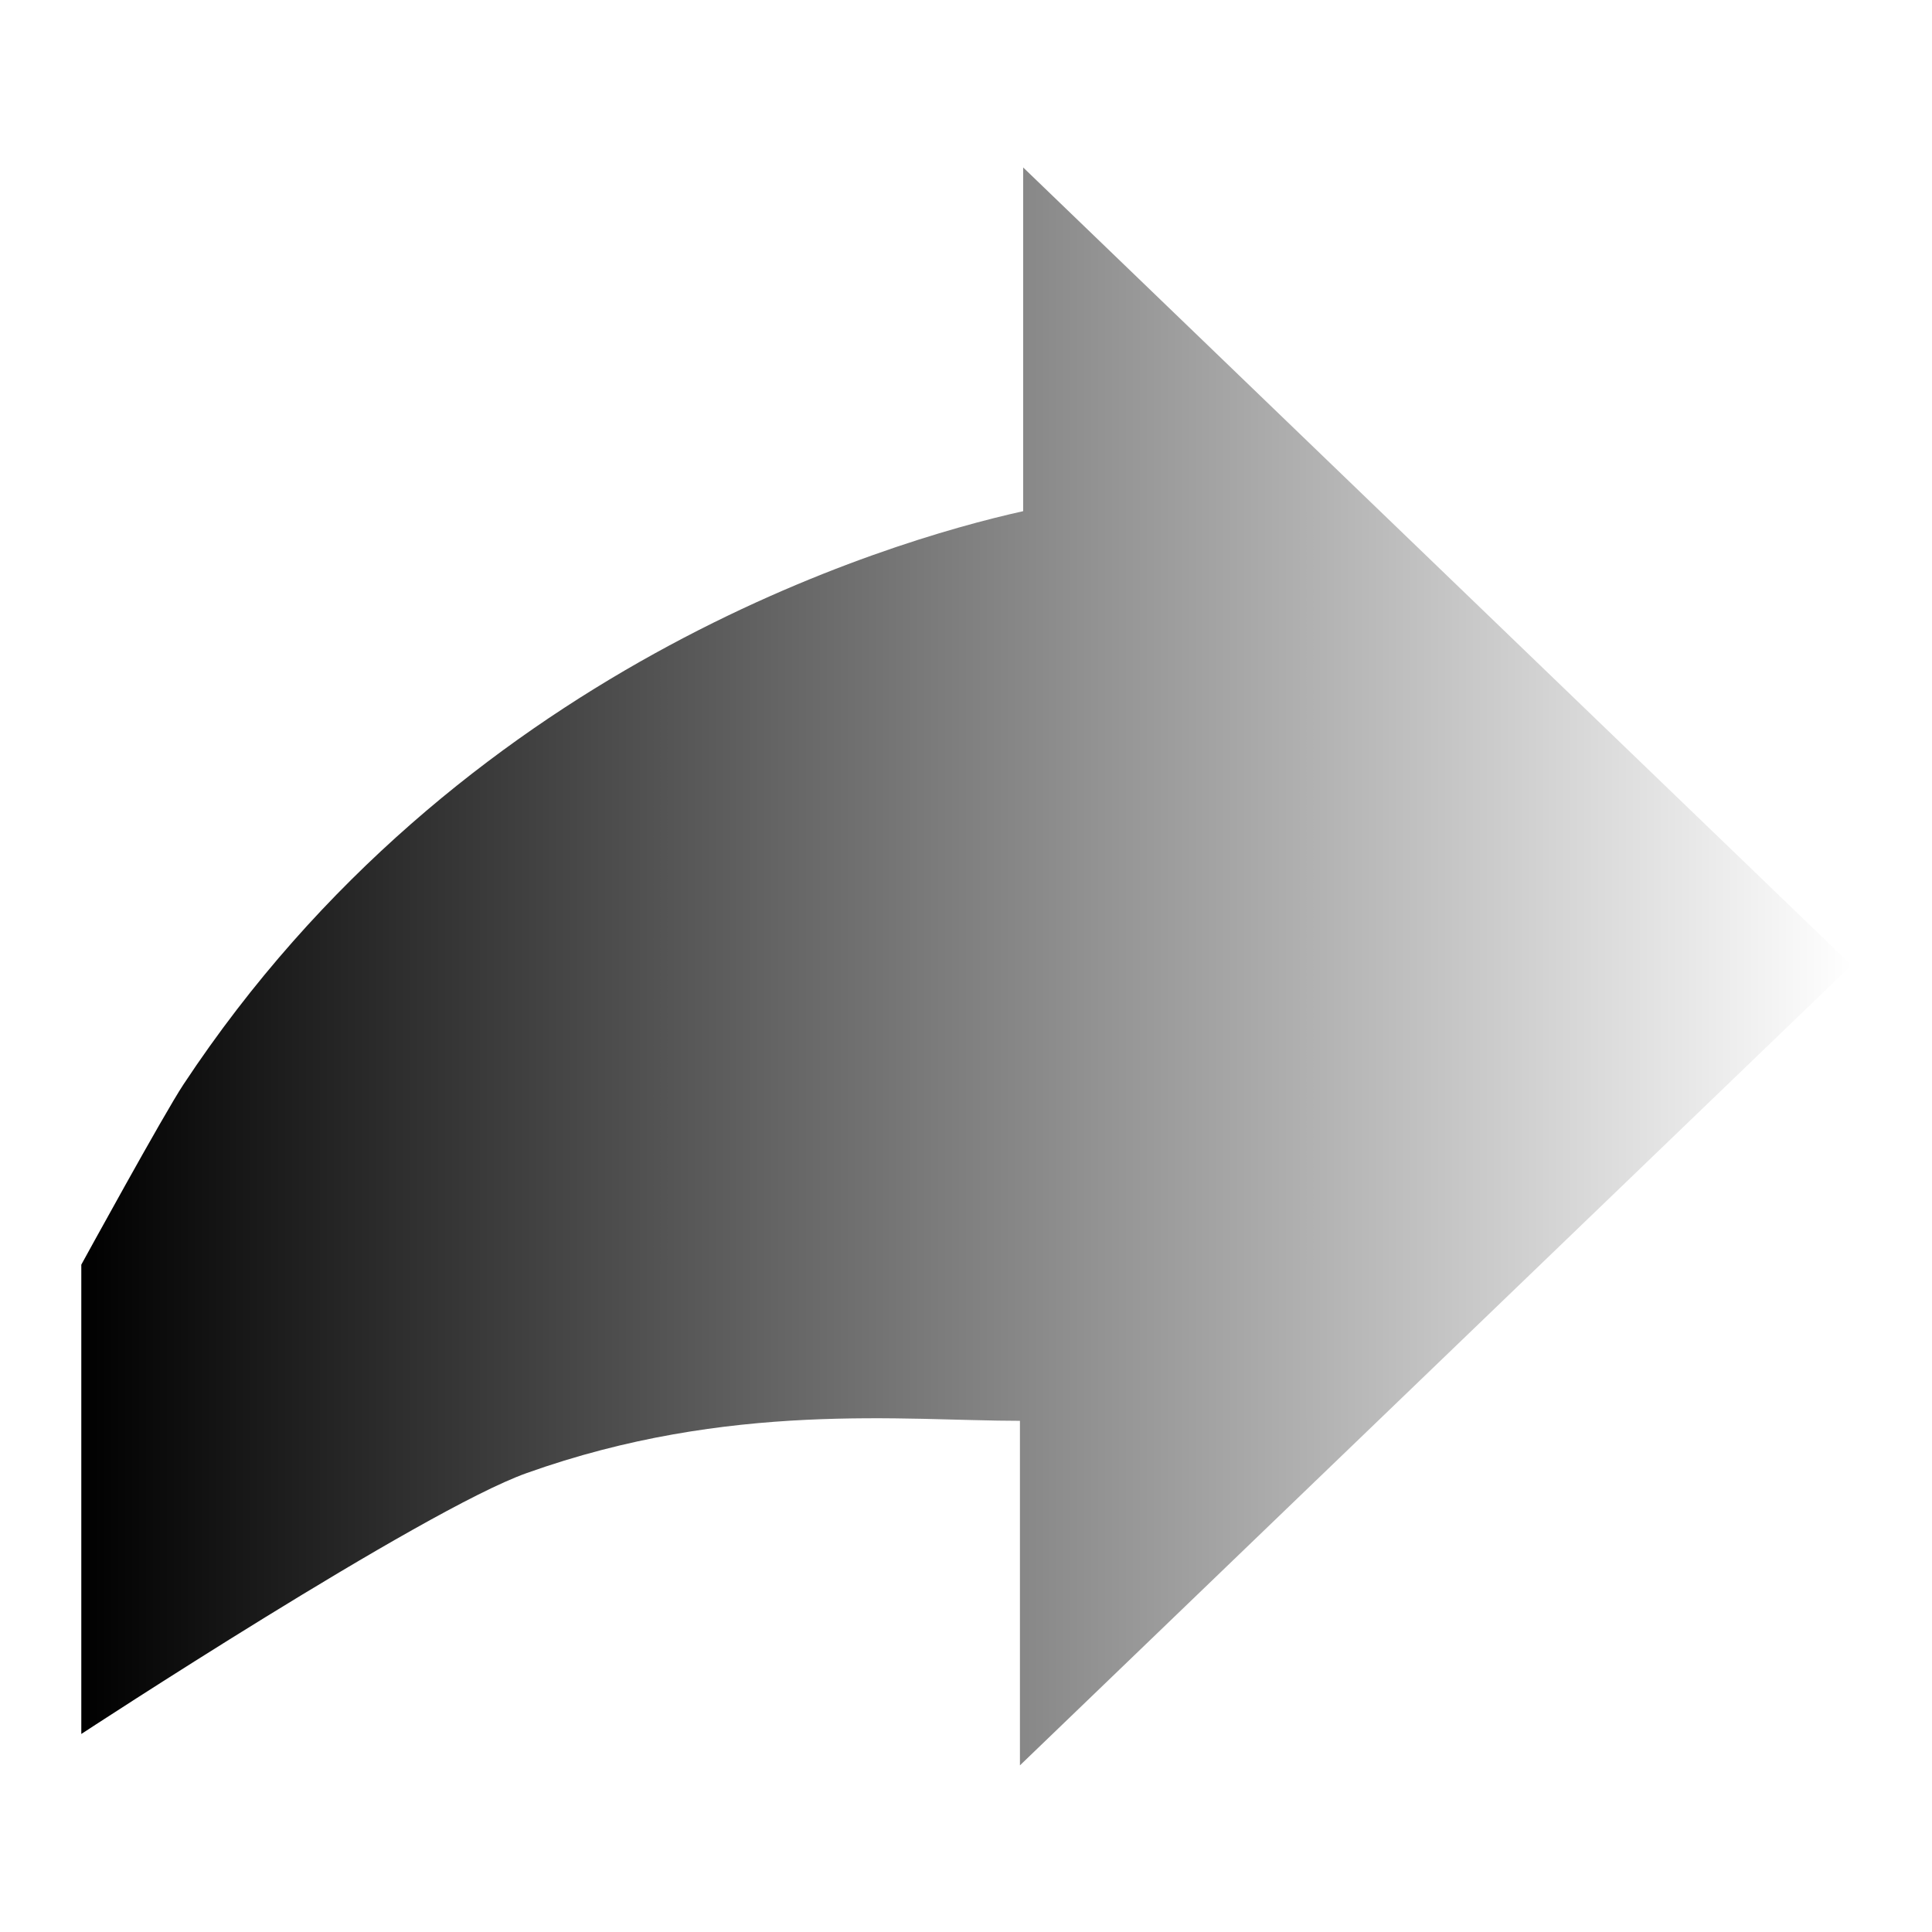
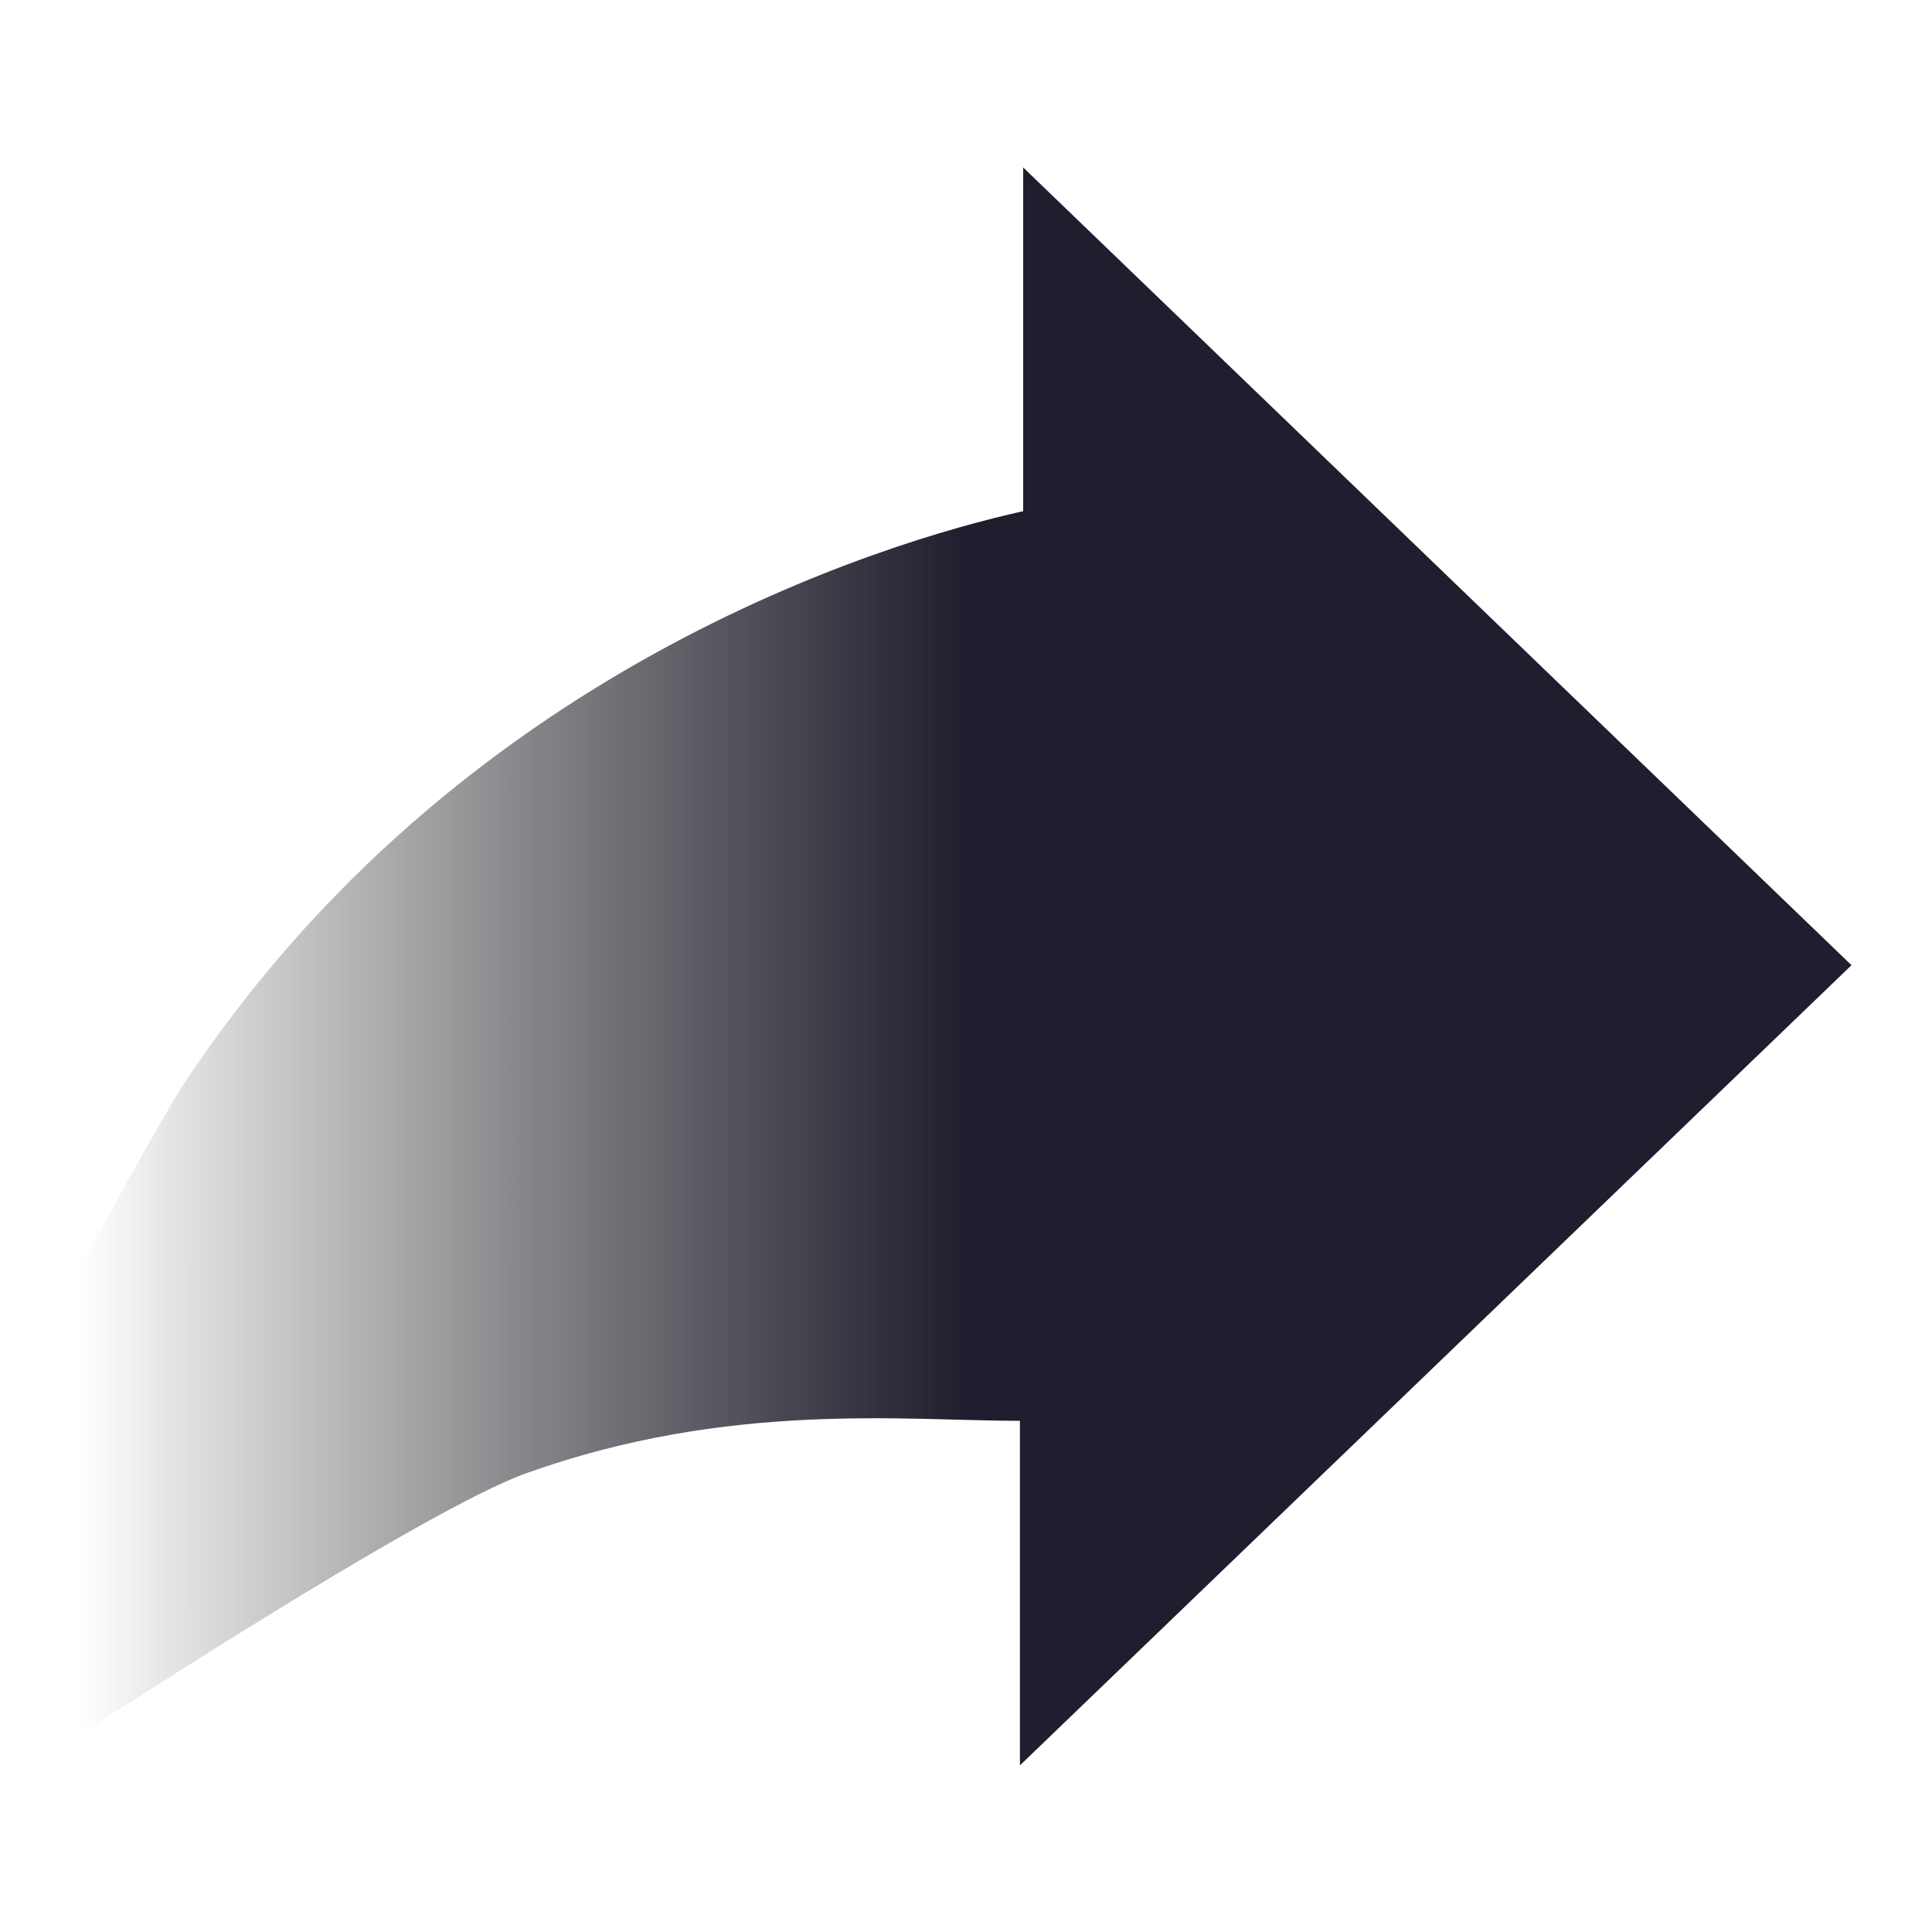
<svg xmlns="http://www.w3.org/2000/svg" width="24" height="24" viewBox="0 0 24 24">
  <defs>
    <linearGradient id="d" x1="1" y1="12" x2="23" y2="12" gradientUnits="userSpaceOnUse">
-       <stop offset="0" stop-color="#000" />
-       <stop offset="1" stop-color="#fff" />
+       <stop offset="0" stop-color="#0000" />
+       <stop offset="0.5" stop-color="#1e1e2e" />
+       <stop offset="1" stop-color="#1e1e2e" />
    </linearGradient>
  </defs>
  <path d="m12.71,2.08l10.29,9.91-10.33,9.94v-4.28c-1.43,0-3.61-.25-6.13.65-1.29.46-5.53,3.24-5.53,3.24v-5.83s1.03-1.88,1.27-2.24c3.41-5.16,8.72-6.74,10.43-7.12V2.08Z" fill="url(#d)" />
</svg>
